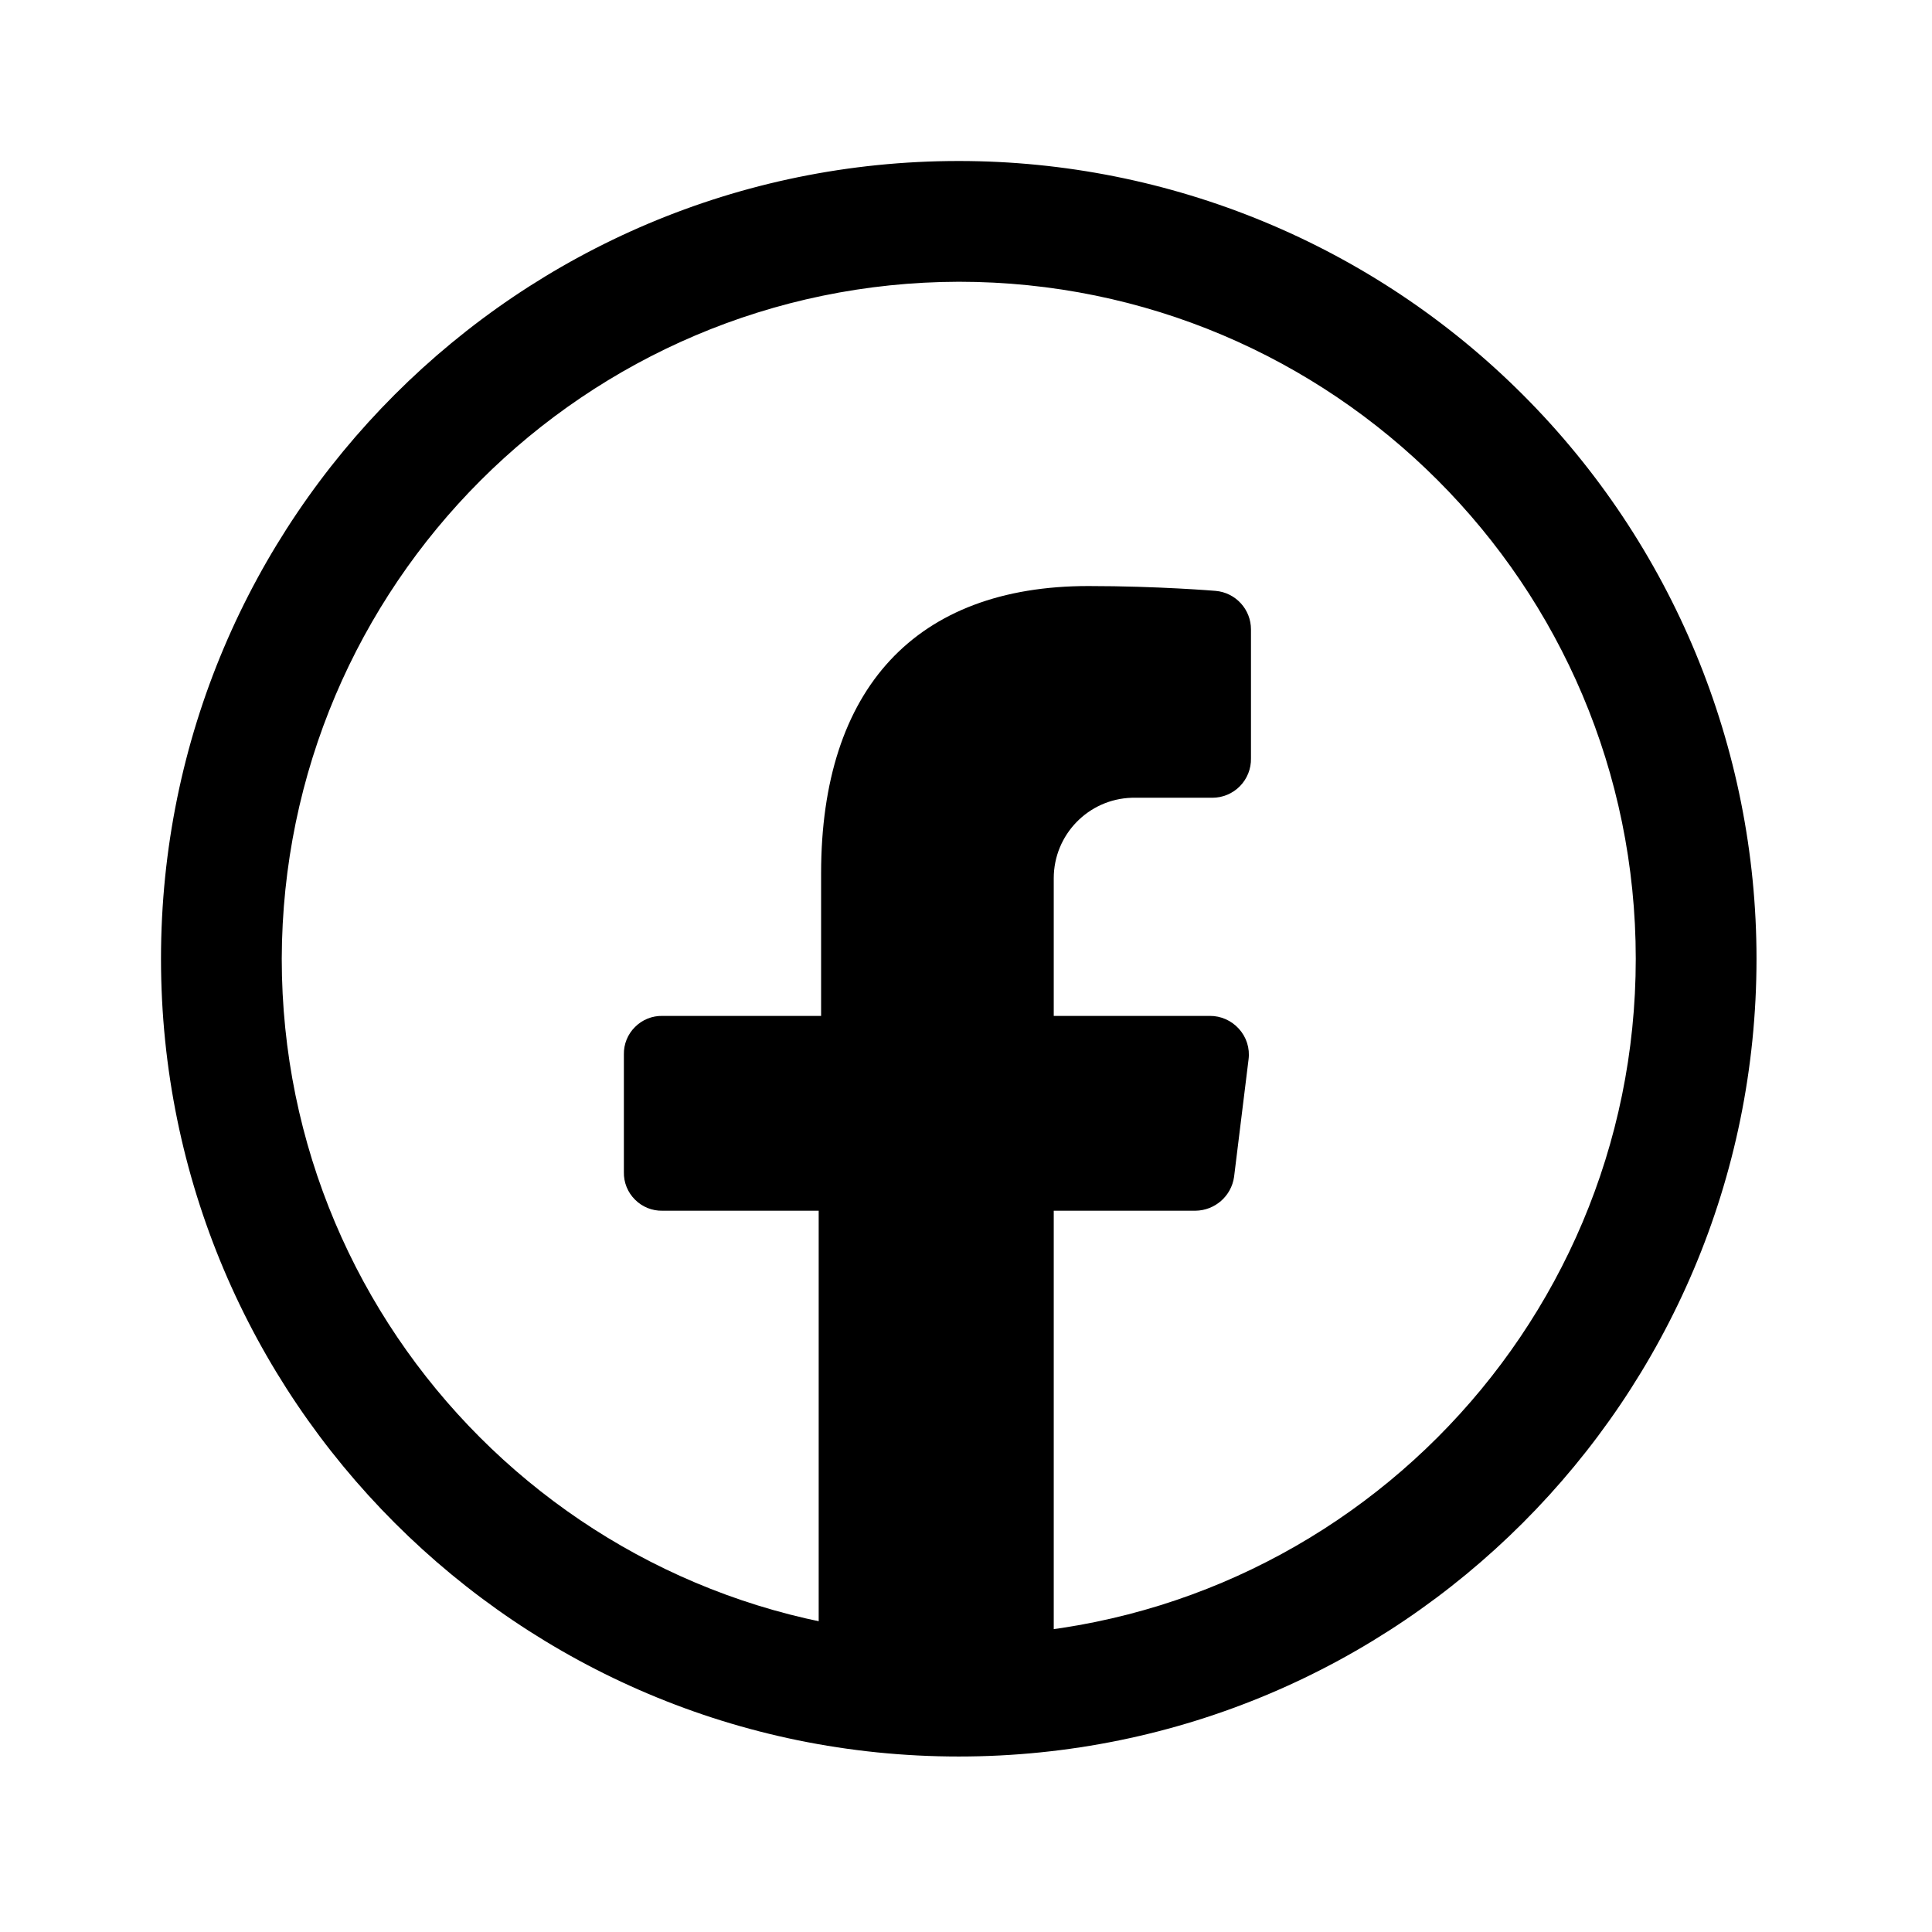
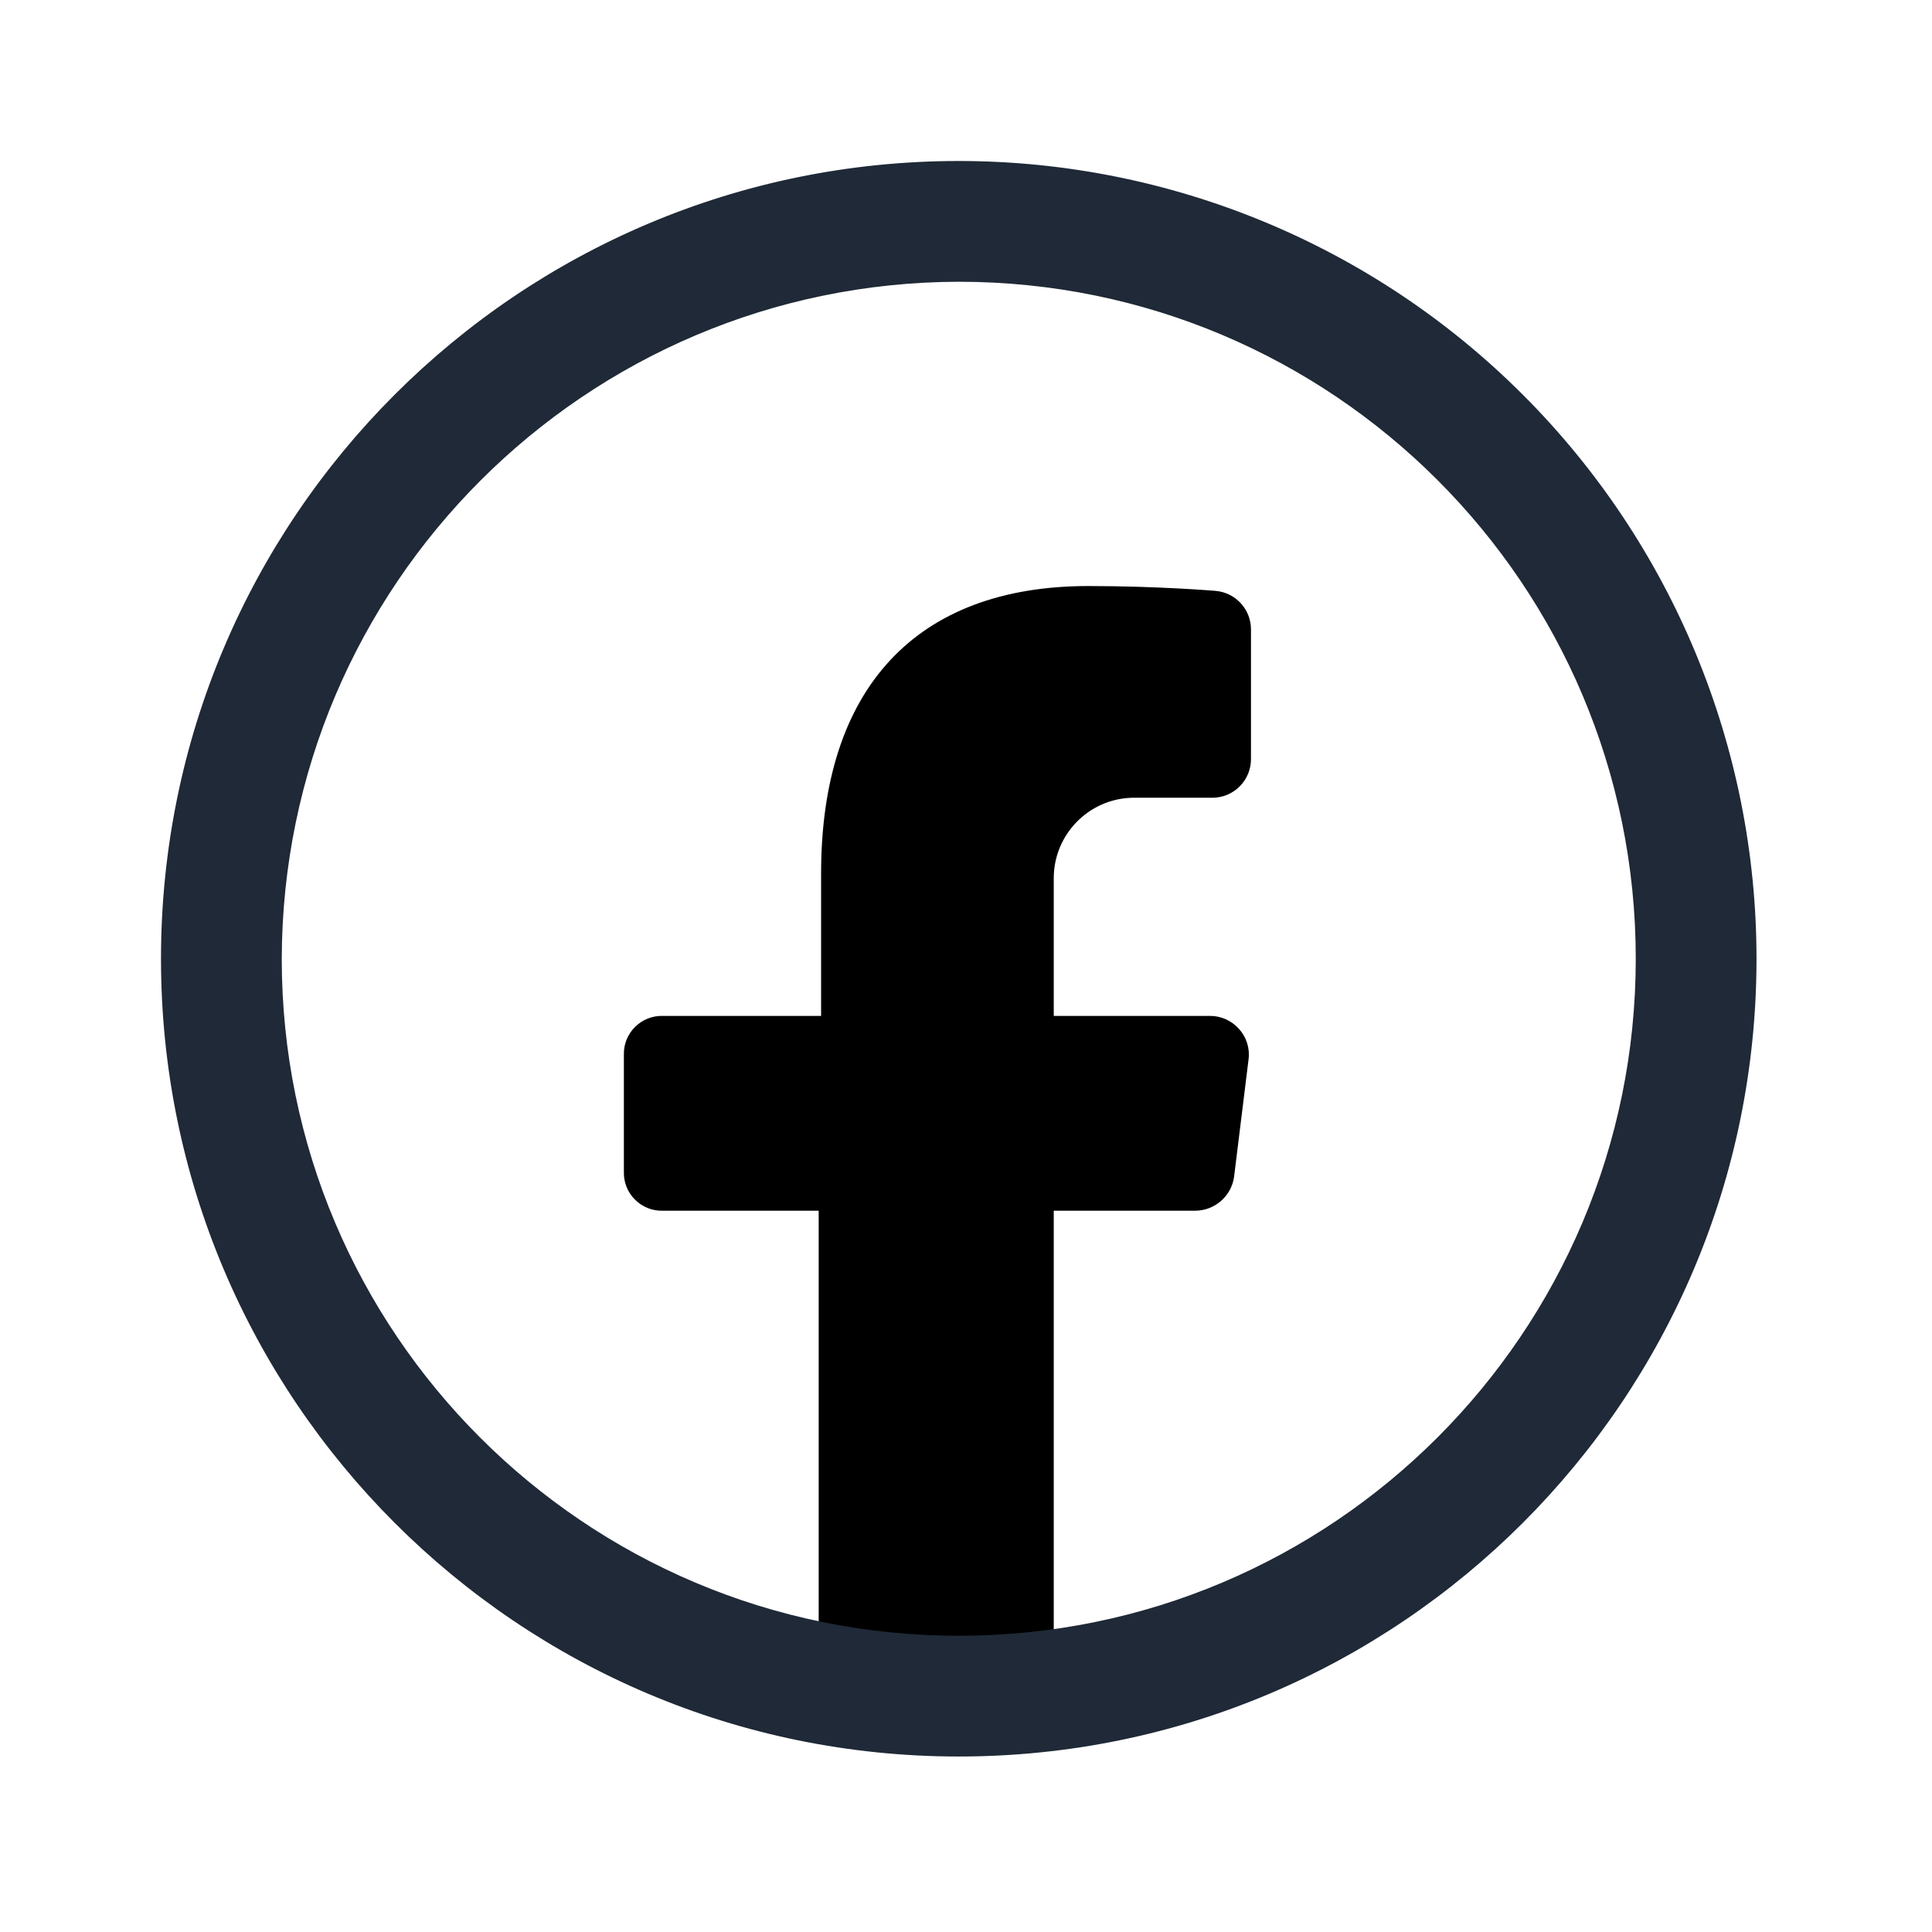
<svg xmlns="http://www.w3.org/2000/svg" width="24" height="24" viewBox="0 0 24 24" fill="none">
  <path d="M14.06 9.91H15.06C15.189 9.91 15.313 9.858 15.403 9.766C15.493 9.674 15.543 9.549 15.54 9.42V7.82C15.541 7.57 15.349 7.361 15.1 7.34C15.1 7.34 14.39 7.28 13.52 7.28C11.38 7.28 10.2 8.55 10.2 10.85V12.62H8.23C8.102 12.617 7.978 12.667 7.888 12.758C7.797 12.848 7.747 12.972 7.75 13.1V14.56C7.747 14.688 7.797 14.812 7.888 14.902C7.978 14.993 8.102 15.043 8.23 15.04H10.17V20.7H13.09V15.04H14.85C15.092 15.037 15.296 14.859 15.33 14.62L15.51 13.16C15.528 13.022 15.484 12.883 15.39 12.78C15.298 12.678 15.167 12.619 15.03 12.62H13.09V10.91C13.09 10.369 13.52 9.926 14.06 9.91Z" fill="black" />
-   <path fill-rule="evenodd" clip-rule="evenodd" d="M2 11.91C2 6.437 6.437 2 11.91 2C14.538 2 17.059 3.044 18.917 4.903C20.776 6.761 21.82 9.282 21.82 11.91C21.82 17.383 17.383 21.82 11.91 21.82C6.437 21.82 2 17.383 2 11.91ZM20.32 11.91C20.32 7.265 16.555 3.5 11.91 3.5C7.27 3.511 3.511 7.27 3.5 11.91C3.5 16.555 7.265 20.32 11.91 20.32C16.555 20.32 20.32 16.555 20.32 11.91Z" fill="black" />
+   <path fill-rule="evenodd" clip-rule="evenodd" d="M2 11.91C2 6.437 6.437 2 11.91 2C14.538 2 17.059 3.044 18.917 4.903C20.776 6.761 21.82 9.282 21.82 11.91C21.82 17.383 17.383 21.82 11.91 21.82C6.437 21.82 2 17.383 2 11.91ZM20.32 11.91C20.32 7.265 16.555 3.5 11.91 3.5C7.27 3.511 3.511 7.27 3.5 11.91C3.5 16.555 7.265 20.32 11.91 20.32C16.555 20.32 20.32 16.555 20.32 11.91Z" fill="#1F2937" />
</svg>
